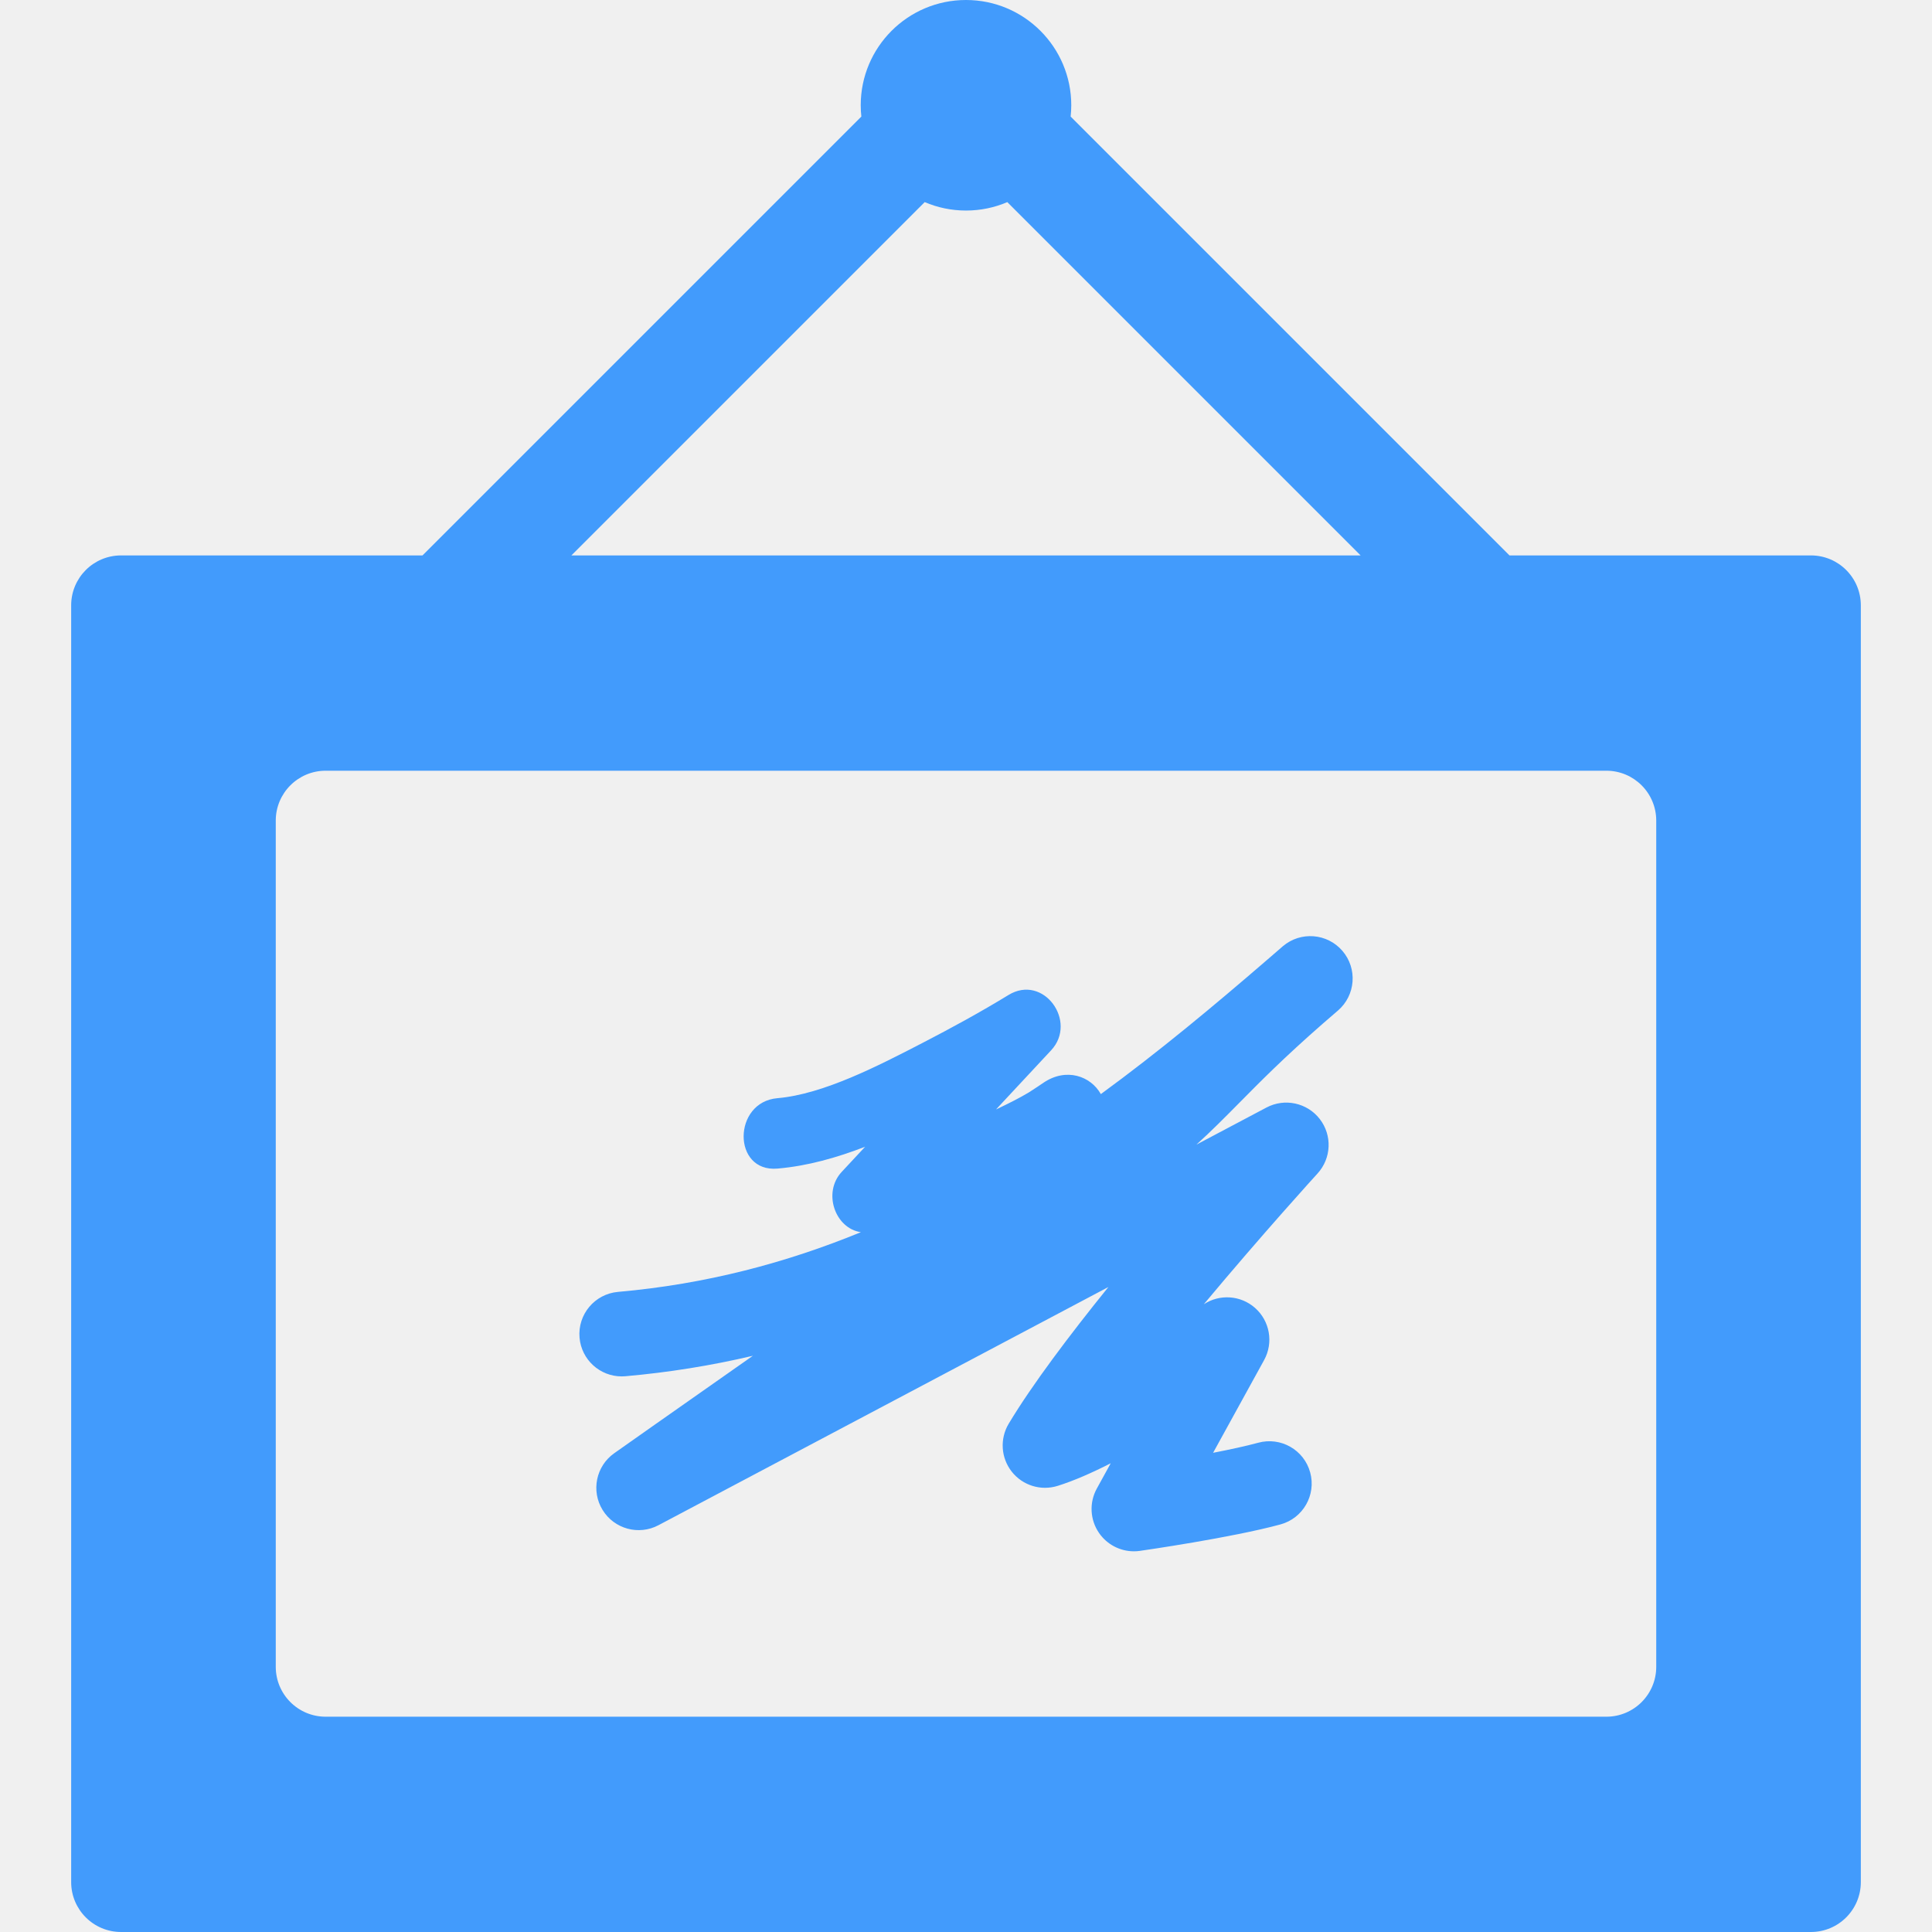
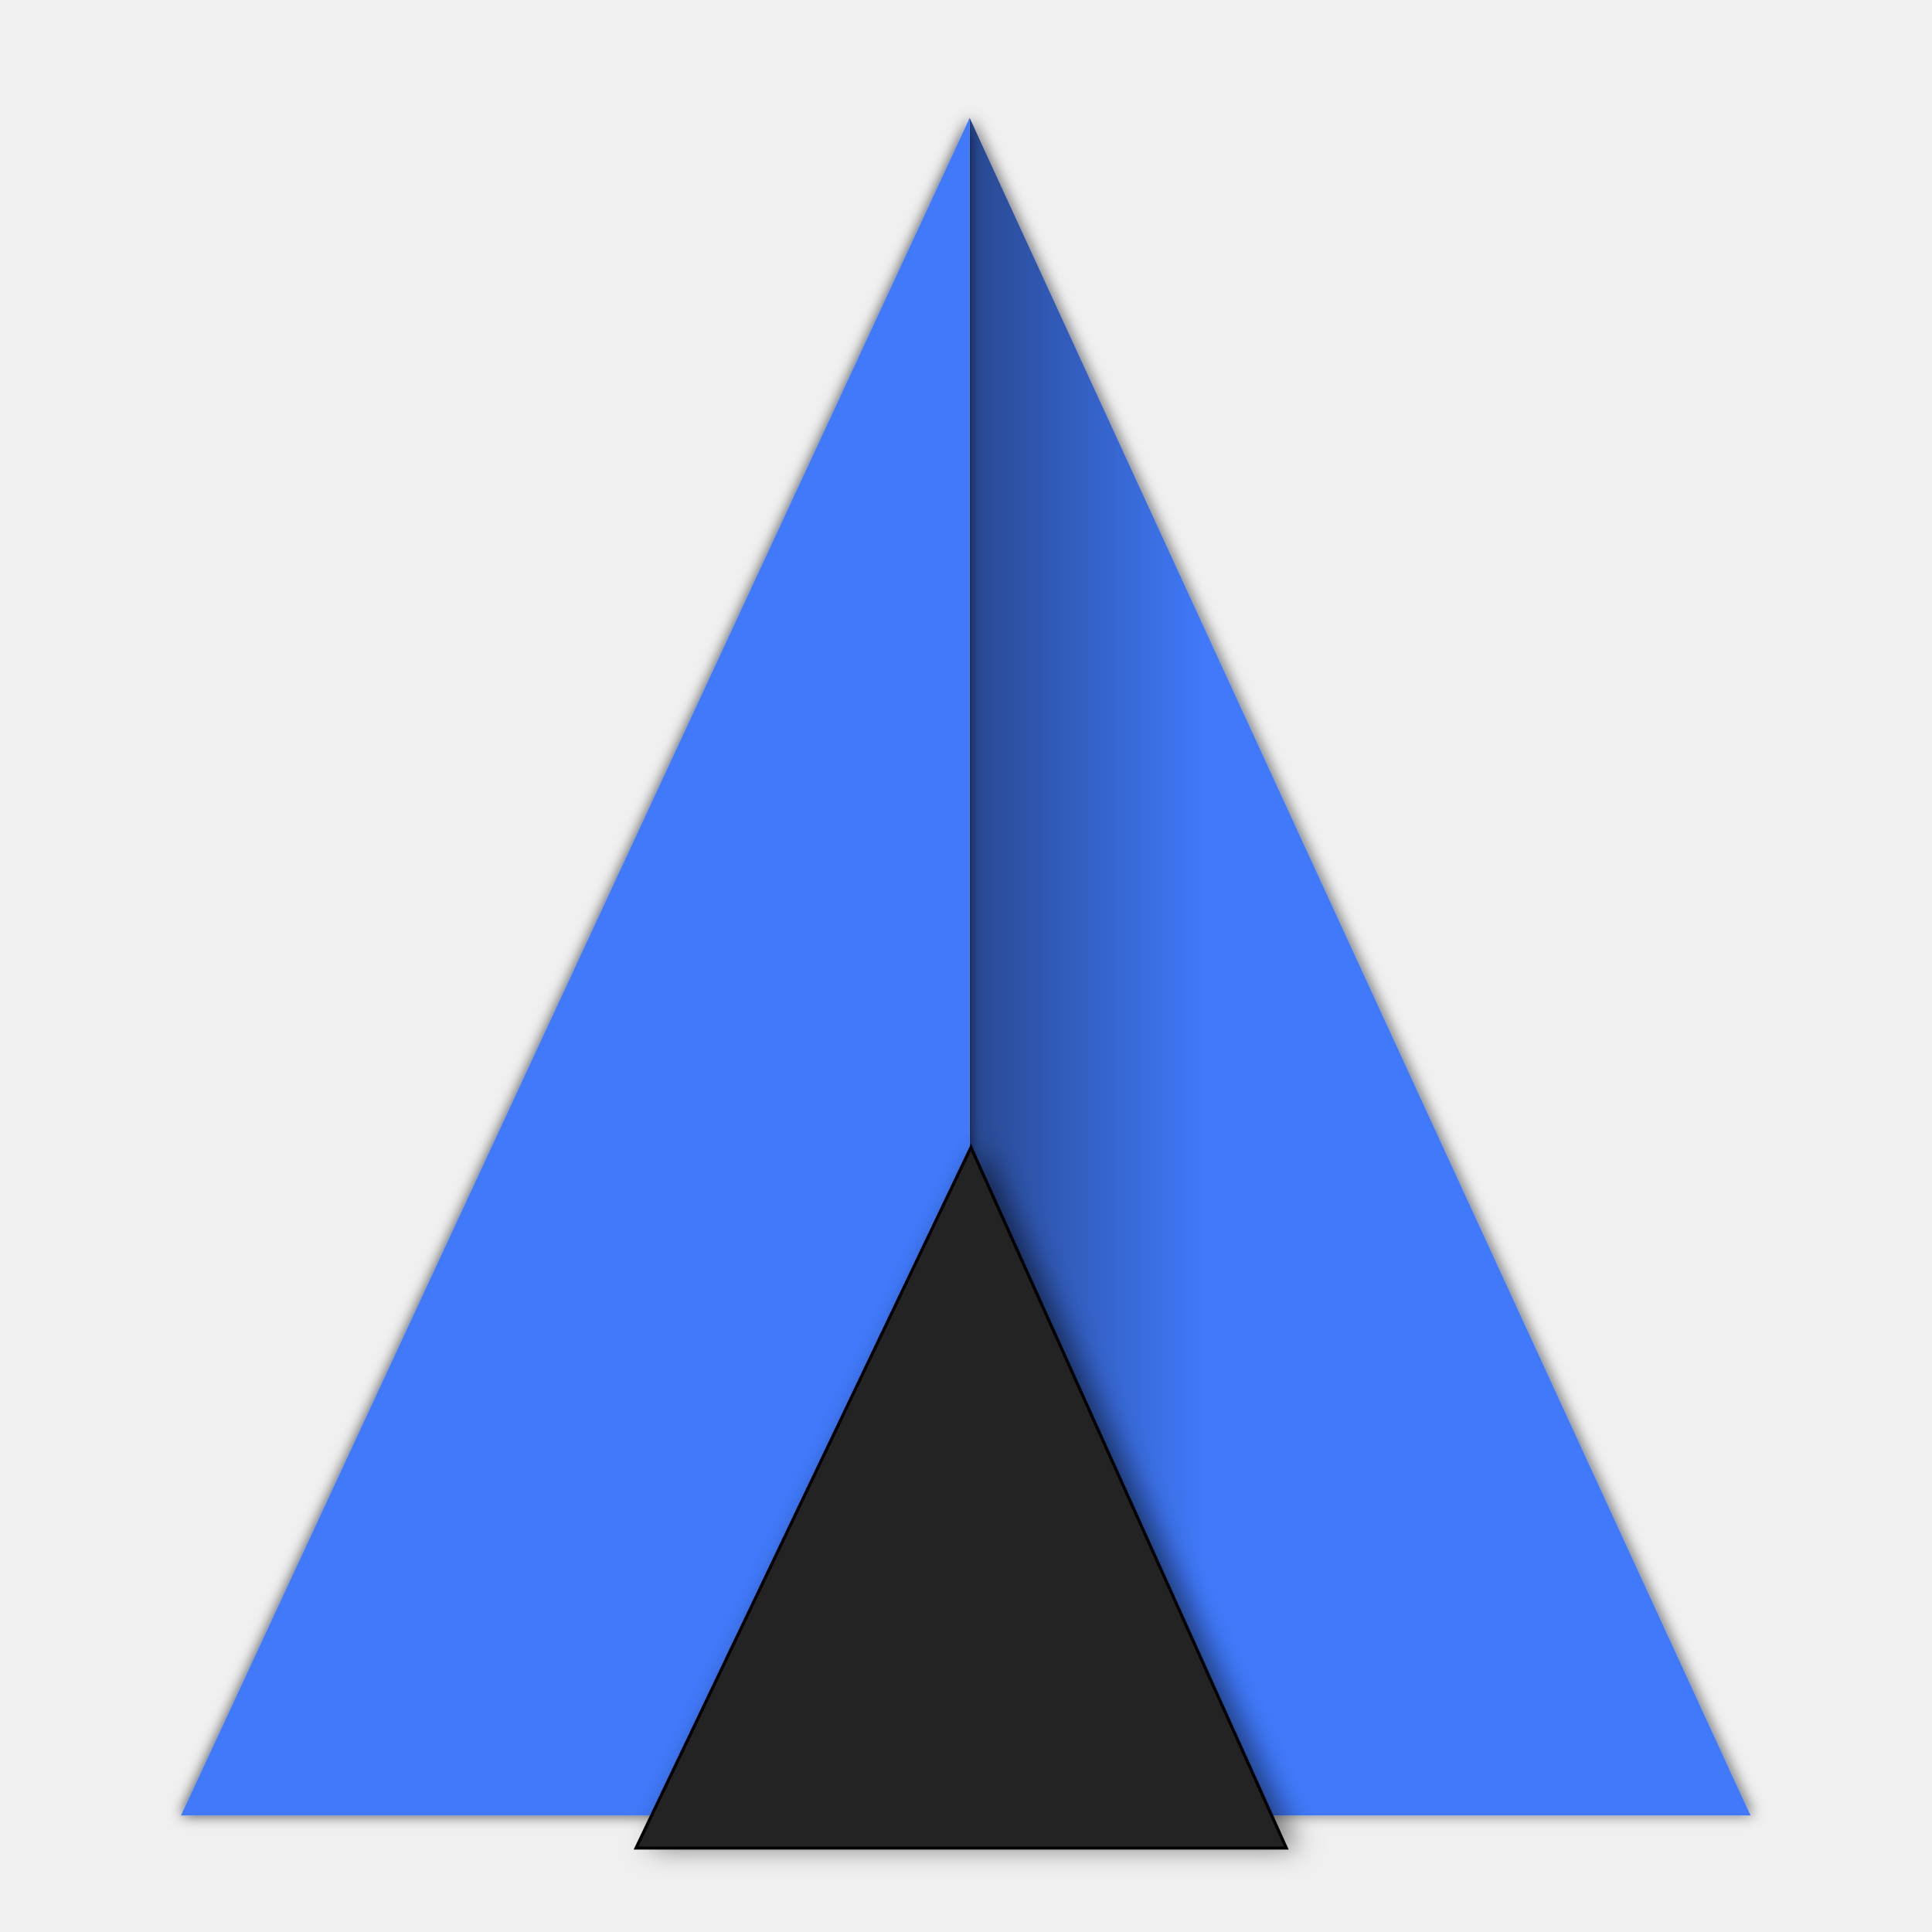
- <svg xmlns="http://www.w3.org/2000/svg" version="1.1" id="Capa_1" x="0px" y="0px" width="367.043px" height="367.043px" viewBox="0 0 367.043 367.043" style="enable-background:new 0 0 367.043 367.043;" xml:space="preserve">
+ <svg xmlns="http://www.w3.org/2000/svg" xmlns:xlink="http://www.w3.org/1999/xlink" version="1.1" preserveAspectRatio="xMidYMid meet" viewBox="0 0 640 640" width="1000" height="1000">
+   <defs>
+     <path d="M321.21 395.14L415.23 601.39L579.92 601.39L321.21 39.01L321.21 395.14Z" id="d29gTV1RdX" />
+     <linearGradient id="gradientb1OVEnr1JM" gradientUnits="userSpaceOnUse" x1="399.34" y1="154.86" x2="277.87" y2="154.86">
+       <stop style="stop-color: #4079fa;stop-opacity: 1" offset="0%" />
+       <stop style="stop-color: #1b2d56;stop-opacity: 1" offset="100%" />
+       <stop style="stop-color: #010000;stop-opacity: 1" offset="100%" />
+     </linearGradient>
+     <path d="M224.6 601.39L59.92 601.39L321.21 39.01L321.21 391.3L224.6 601.39Z" id="cg474HABh" />
+     <path d="M426.12 612.2L210.69 612.2L321.65 380.07L426.12 612.2Z" id="f2DHjLY8Hd" />
+   </defs>
  <g>
    <g>
-       <path d="M344.041,105.519h-57.267l-83.372-83.372c0.076-0.706,0.119-1.421,0.119-2.147c0-11.045-8.954-20-20-20s-20,8.955-20,20    c0,0.726,0.043,1.441,0.119,2.147l-83.372,83.372H23.001c-5.236,0-9.48,4.246-9.48,9.48v242.563c0,5.236,4.244,9.48,9.48,9.48    h321.04c5.236,0,9.48-4.244,9.48-9.48V115C353.521,109.765,349.277,105.519,344.041,105.519z M175.674,38.398    c2.41,1.029,5.061,1.602,7.847,1.602s5.438-0.572,7.848-1.602l67.12,67.121H108.554L175.674,38.398z M314.654,316.662    c0,5.236-4.244,9.48-9.479,9.48H61.869c-5.237,0-9.48-4.244-9.48-9.48v-160.76c0-5.236,4.244-9.48,9.48-9.48h243.306    c5.236,0,9.479,4.244,9.479,9.48V316.662L314.654,316.662z" fill="#429bfc" />
-       <path d="M243.716,179.767c-1.009,0.859-2.004,1.724-2.996,2.593c0,0.001-0.001,0.001-0.001,0.001    c-10.124,8.739-20.562,17.448-31.581,25.497c-1.918-3.426-6.56-5.084-10.88-2.172c-0.129,0.088-2.102,1.432-2.775,1.836    c-1.836,1.104-3.766,2.056-5.691,2.987c-0.187,0.091-0.377,0.175-0.565,0.263c3.487-3.744,6.978-7.488,10.466-11.234    c5.084-5.456-1.447-14.574-8.105-10.504c-5.34,3.265-10.849,6.271-16.41,9.145c-8.272,4.27-18.732,9.704-27.478,10.454    c-8.527,0.729-8.599,14.112,0,13.376c5.713-0.49,11.268-2.07,16.659-4.15c-1.48,1.59-2.963,3.181-4.445,4.771    c-3.688,3.959-1.234,10.771,3.639,11.459c-14.147,5.81-29.403,9.874-46.143,11.345c-4.423,0.387-7.695,4.291-7.307,8.715    c0.367,4.186,3.879,7.34,8.002,7.34c0.235,0,0.474-0.012,0.714-0.031c8.195-0.721,16.25-2.014,24.21-3.885    c-14.797,10.369-26.087,18.336-26.335,18.512c-3.466,2.445-4.435,7.164-2.215,10.777c2.22,3.617,6.867,4.885,10.615,2.9    l85.481-45.254c-7.37,9.123-14.497,18.564-18.94,25.967c-1.715,2.862-1.486,6.488,0.578,9.111    c2.062,2.623,5.531,3.697,8.718,2.702c3.101-0.97,6.559-2.495,10.087-4.296l-2.645,4.808c-1.469,2.67-1.302,5.94,0.432,8.449    c1.515,2.19,3.998,3.469,6.613,3.469c0.377,0,0.758-0.026,1.139-0.081c0.71-0.102,17.49-2.513,26.712-5.027    c4.285-1.168,6.812-5.59,5.642-9.875c-1.167-4.285-5.588-6.812-9.874-5.643c-2.379,0.648-5.43,1.305-8.571,1.911l9.693-17.618    c1.821-3.314,1.09-7.447-1.757-9.934c-2.728-2.383-6.694-2.637-9.696-0.672c11.101-13.312,21.417-24.637,21.604-24.84    c2.636-2.889,2.814-7.254,0.42-10.347c-2.396-3.092-6.666-4.012-10.121-2.185l-13.314,7.049c2.922-2.648,5.412-5.172,8.124-7.914    c3.979-4.029,8.487-8.594,15.852-15.038c0.984-0.849,1.962-1.696,2.932-2.536c3.346-2.898,3.72-7.959,0.833-11.318    C252.145,177.289,247.087,176.896,243.716,179.767z" fill="#429bfc" />
+       <g>
+         <filter id="shadow2571237" x="305.21" y="23.01" width="291.7" height="594.39" filterUnits="userSpaceOnUse" primitiveUnits="userSpaceOnUse">
+           <feFlood />
+           <feComposite in2="SourceAlpha" operator="in" />
+           <feGaussianBlur stdDeviation="2.24" />
+           <feOffset dx="1" dy="0" result="afterOffset" />
+           <feFlood flood-color="#000000" flood-opacity="0.5" />
+           <feComposite in2="afterOffset" operator="in" />
+           <feMorphology operator="dilate" radius="0" />
+           <feComposite in2="SourceAlpha" operator="out" />
+         </filter>
+         <path d="M321.21 395.14L415.23 601.39L579.92 601.39L321.21 39.01L321.21 395.14Z" id="fmrXPOC1X" fill="white" fill-opacity="1" filter="url(#shadow2571237)" />
+       </g>
+       <use xlink:href="#d29gTV1RdX" opacity="1" fill="url(#gradientb1OVEnr1JM)" />
+     </g>
+     <g>
+       <g>
+         <filter id="shadow10920876" x="44.92" y="24.01" width="291.3" height="592.39" filterUnits="userSpaceOnUse" primitiveUnits="userSpaceOnUse">
+           <feFlood />
+           <feComposite in2="SourceAlpha" operator="in" />
+           <feGaussianBlur stdDeviation="2.24" />
+           <feOffset dx="0" dy="0" result="afterOffset" />
+           <feFlood flood-color="#000000" flood-opacity="0.7" />
+           <feComposite in2="afterOffset" operator="in" />
+           <feMorphology operator="dilate" radius="0" />
+           <feComposite in2="SourceAlpha" operator="out" />
+         </filter>
+         <path d="M224.6 601.39L59.92 601.39L321.21 39.01L321.21 391.3L224.6 601.39Z" id="a29Nq4JT" fill="white" fill-opacity="1" filter="url(#shadow10920876)" />
+       </g>
+       <use xlink:href="#cg474HABh" opacity="1" fill="#4079fa" fill-opacity="1" />
+     </g>
+     <g>
+       <g>
+         <filter id="shadow10208597" x="161.69" y="331.07" width="317.43" height="330.13" filterUnits="userSpaceOnUse" primitiveUnits="userSpaceOnUse">
+           <feFlood />
+           <feComposite in2="SourceAlpha" operator="in" />
+           <feGaussianBlur stdDeviation="4.47" />
+           <feOffset dx="4" dy="0" result="afterOffset" />
+           <feFlood flood-color="#000000" flood-opacity="0.5" />
+           <feComposite in2="afterOffset" operator="in" />
+           <feMorphology operator="dilate" radius="0" />
+           <feComposite in2="SourceAlpha" operator="out" />
+         </filter>
+         <path d="M426.12 612.2L210.69 612.2L321.65 380.07L426.12 612.2Z" id="b9mXDSQE6g" fill="white" fill-opacity="1" filter="url(#shadow10208597)" />
+       </g>
+       <use xlink:href="#f2DHjLY8Hd" opacity="1" fill="#232323" fill-opacity="1" />
+       <g>
+         <use xlink:href="#f2DHjLY8Hd" opacity="1" fill-opacity="0" stroke="#000000" stroke-width="1" stroke-opacity="1" />
+       </g>
    </g>
  </g>
-   <g>
- </g>
-   <g>
- </g>
-   <g>
- </g>
-   <g>
- </g>
-   <g>
- </g>
-   <g>
- </g>
-   <g>
- </g>
-   <g>
- </g>
-   <g>
- </g>
-   <g>
- </g>
-   <g>
- </g>
-   <g>
- </g>
-   <g>
- </g>
-   <g>
- </g>
-   <g>
- </g>
</svg>
